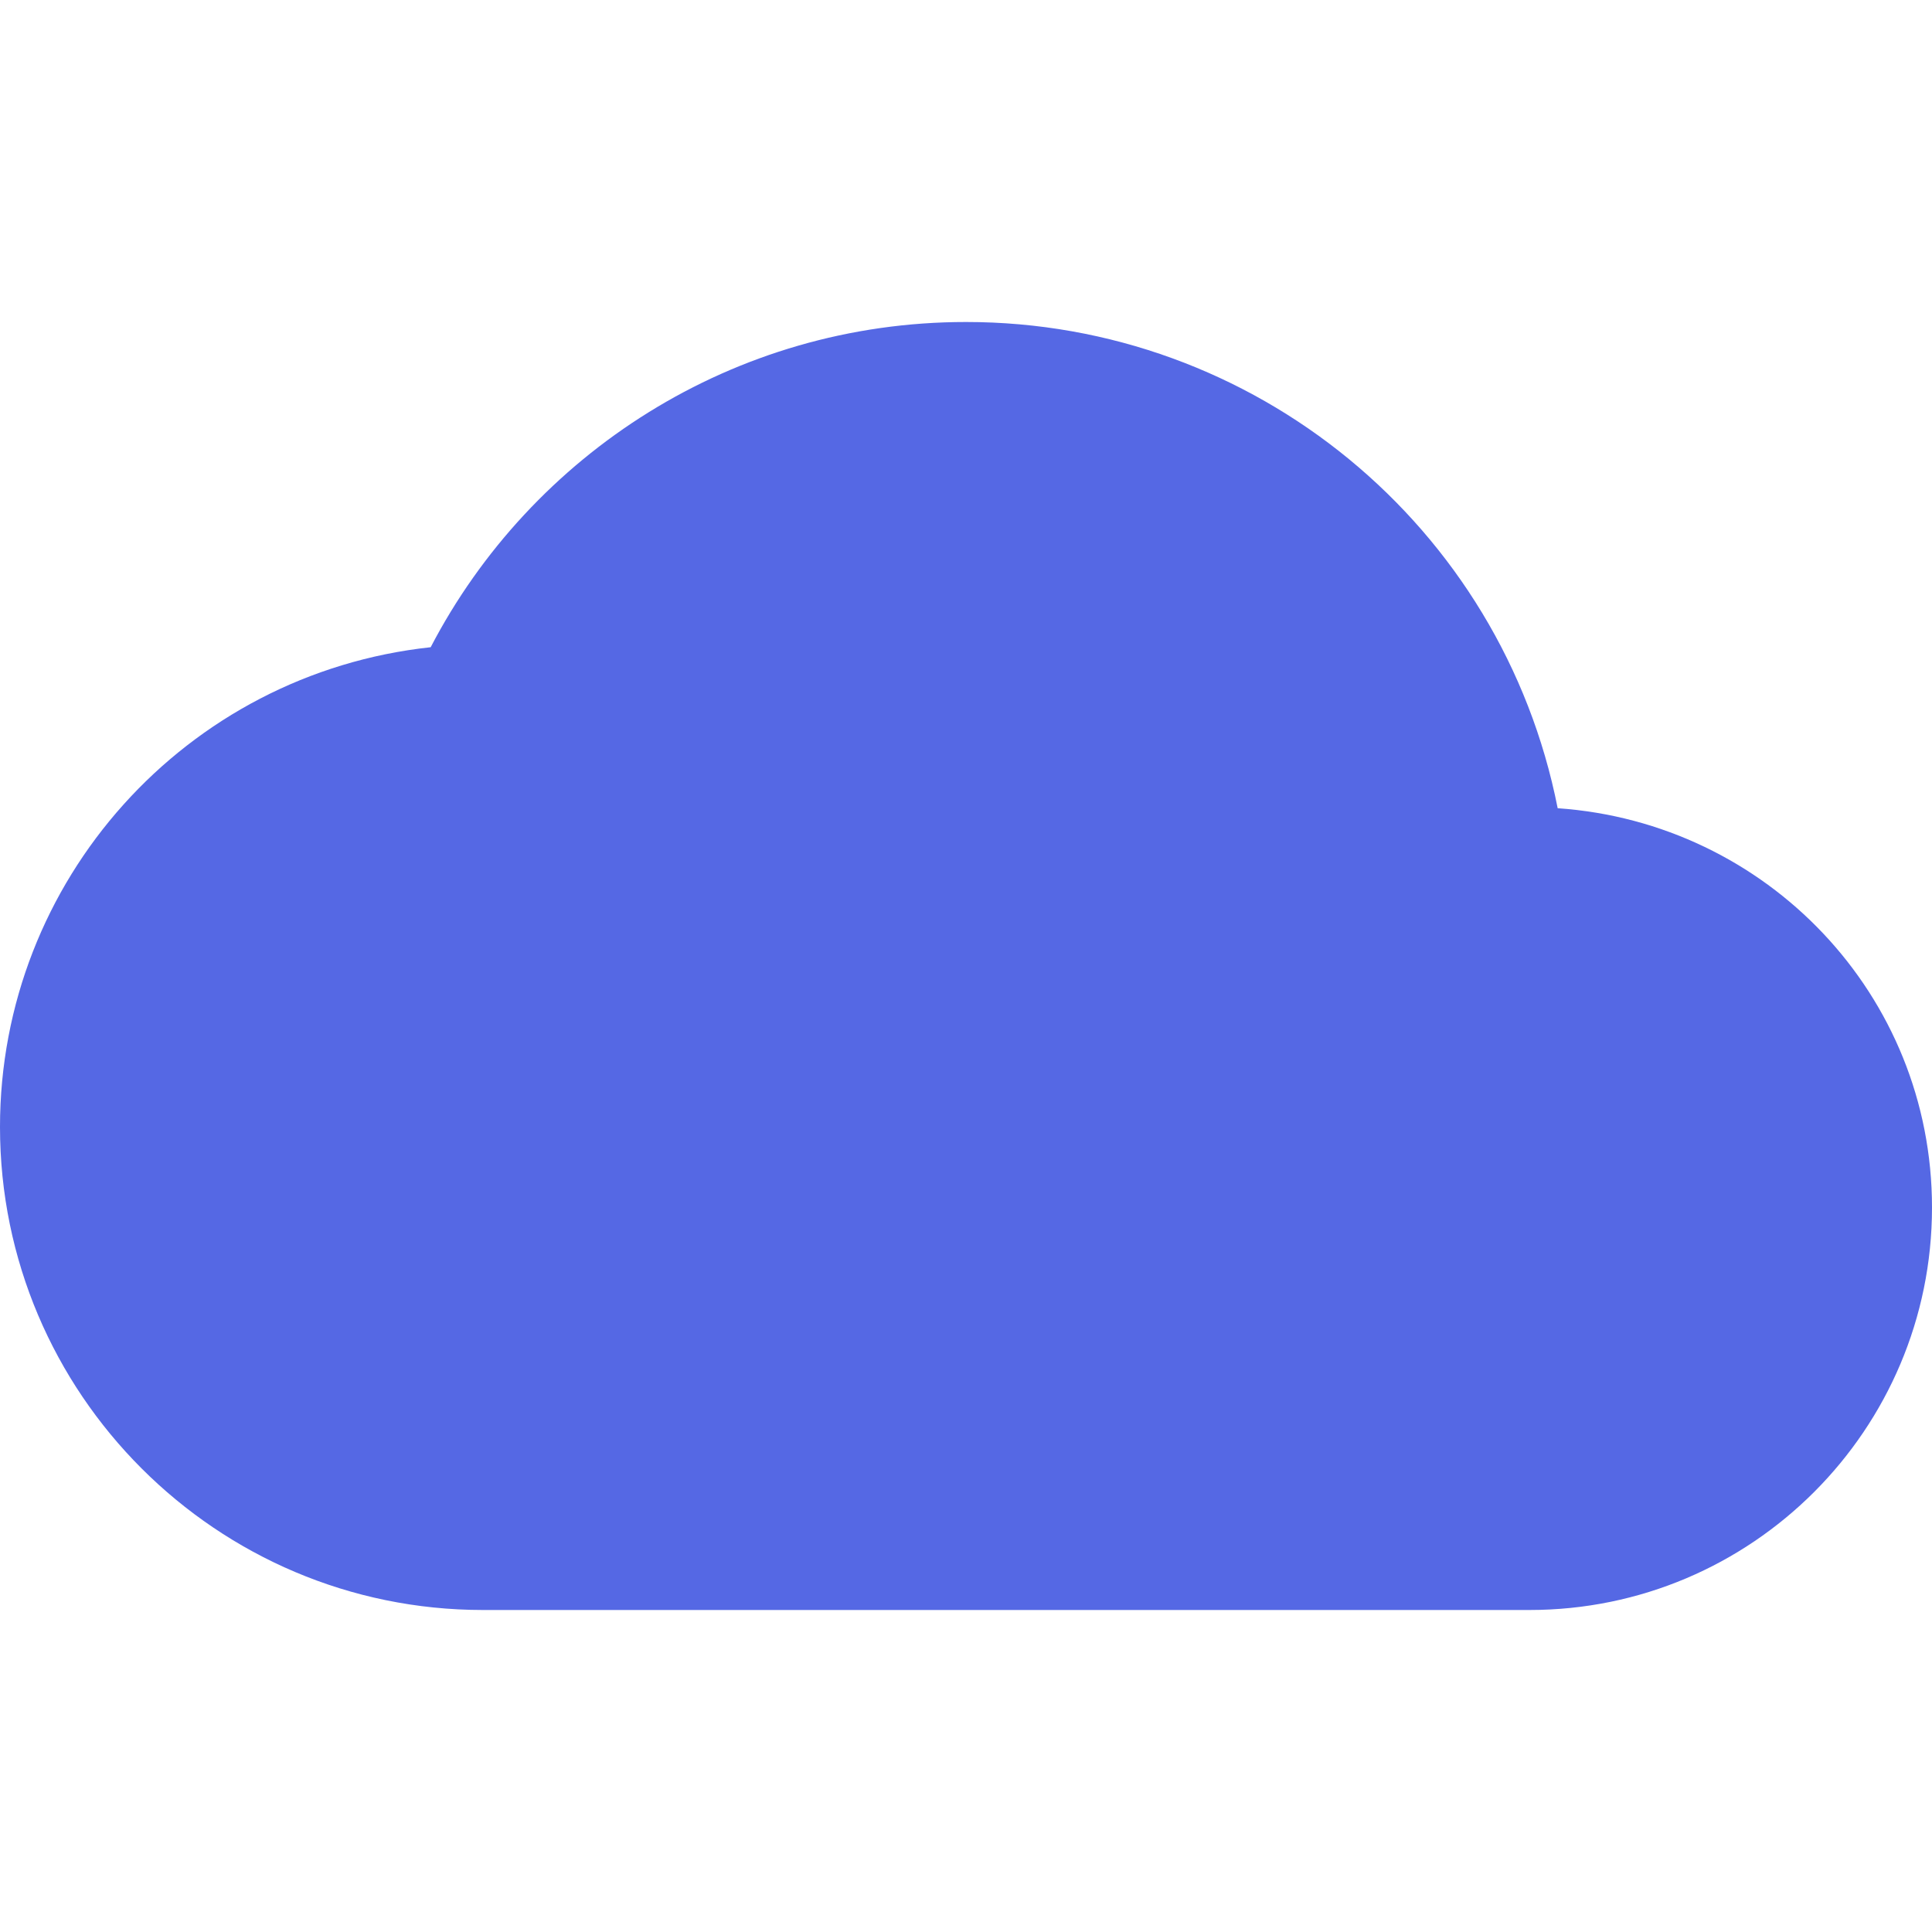
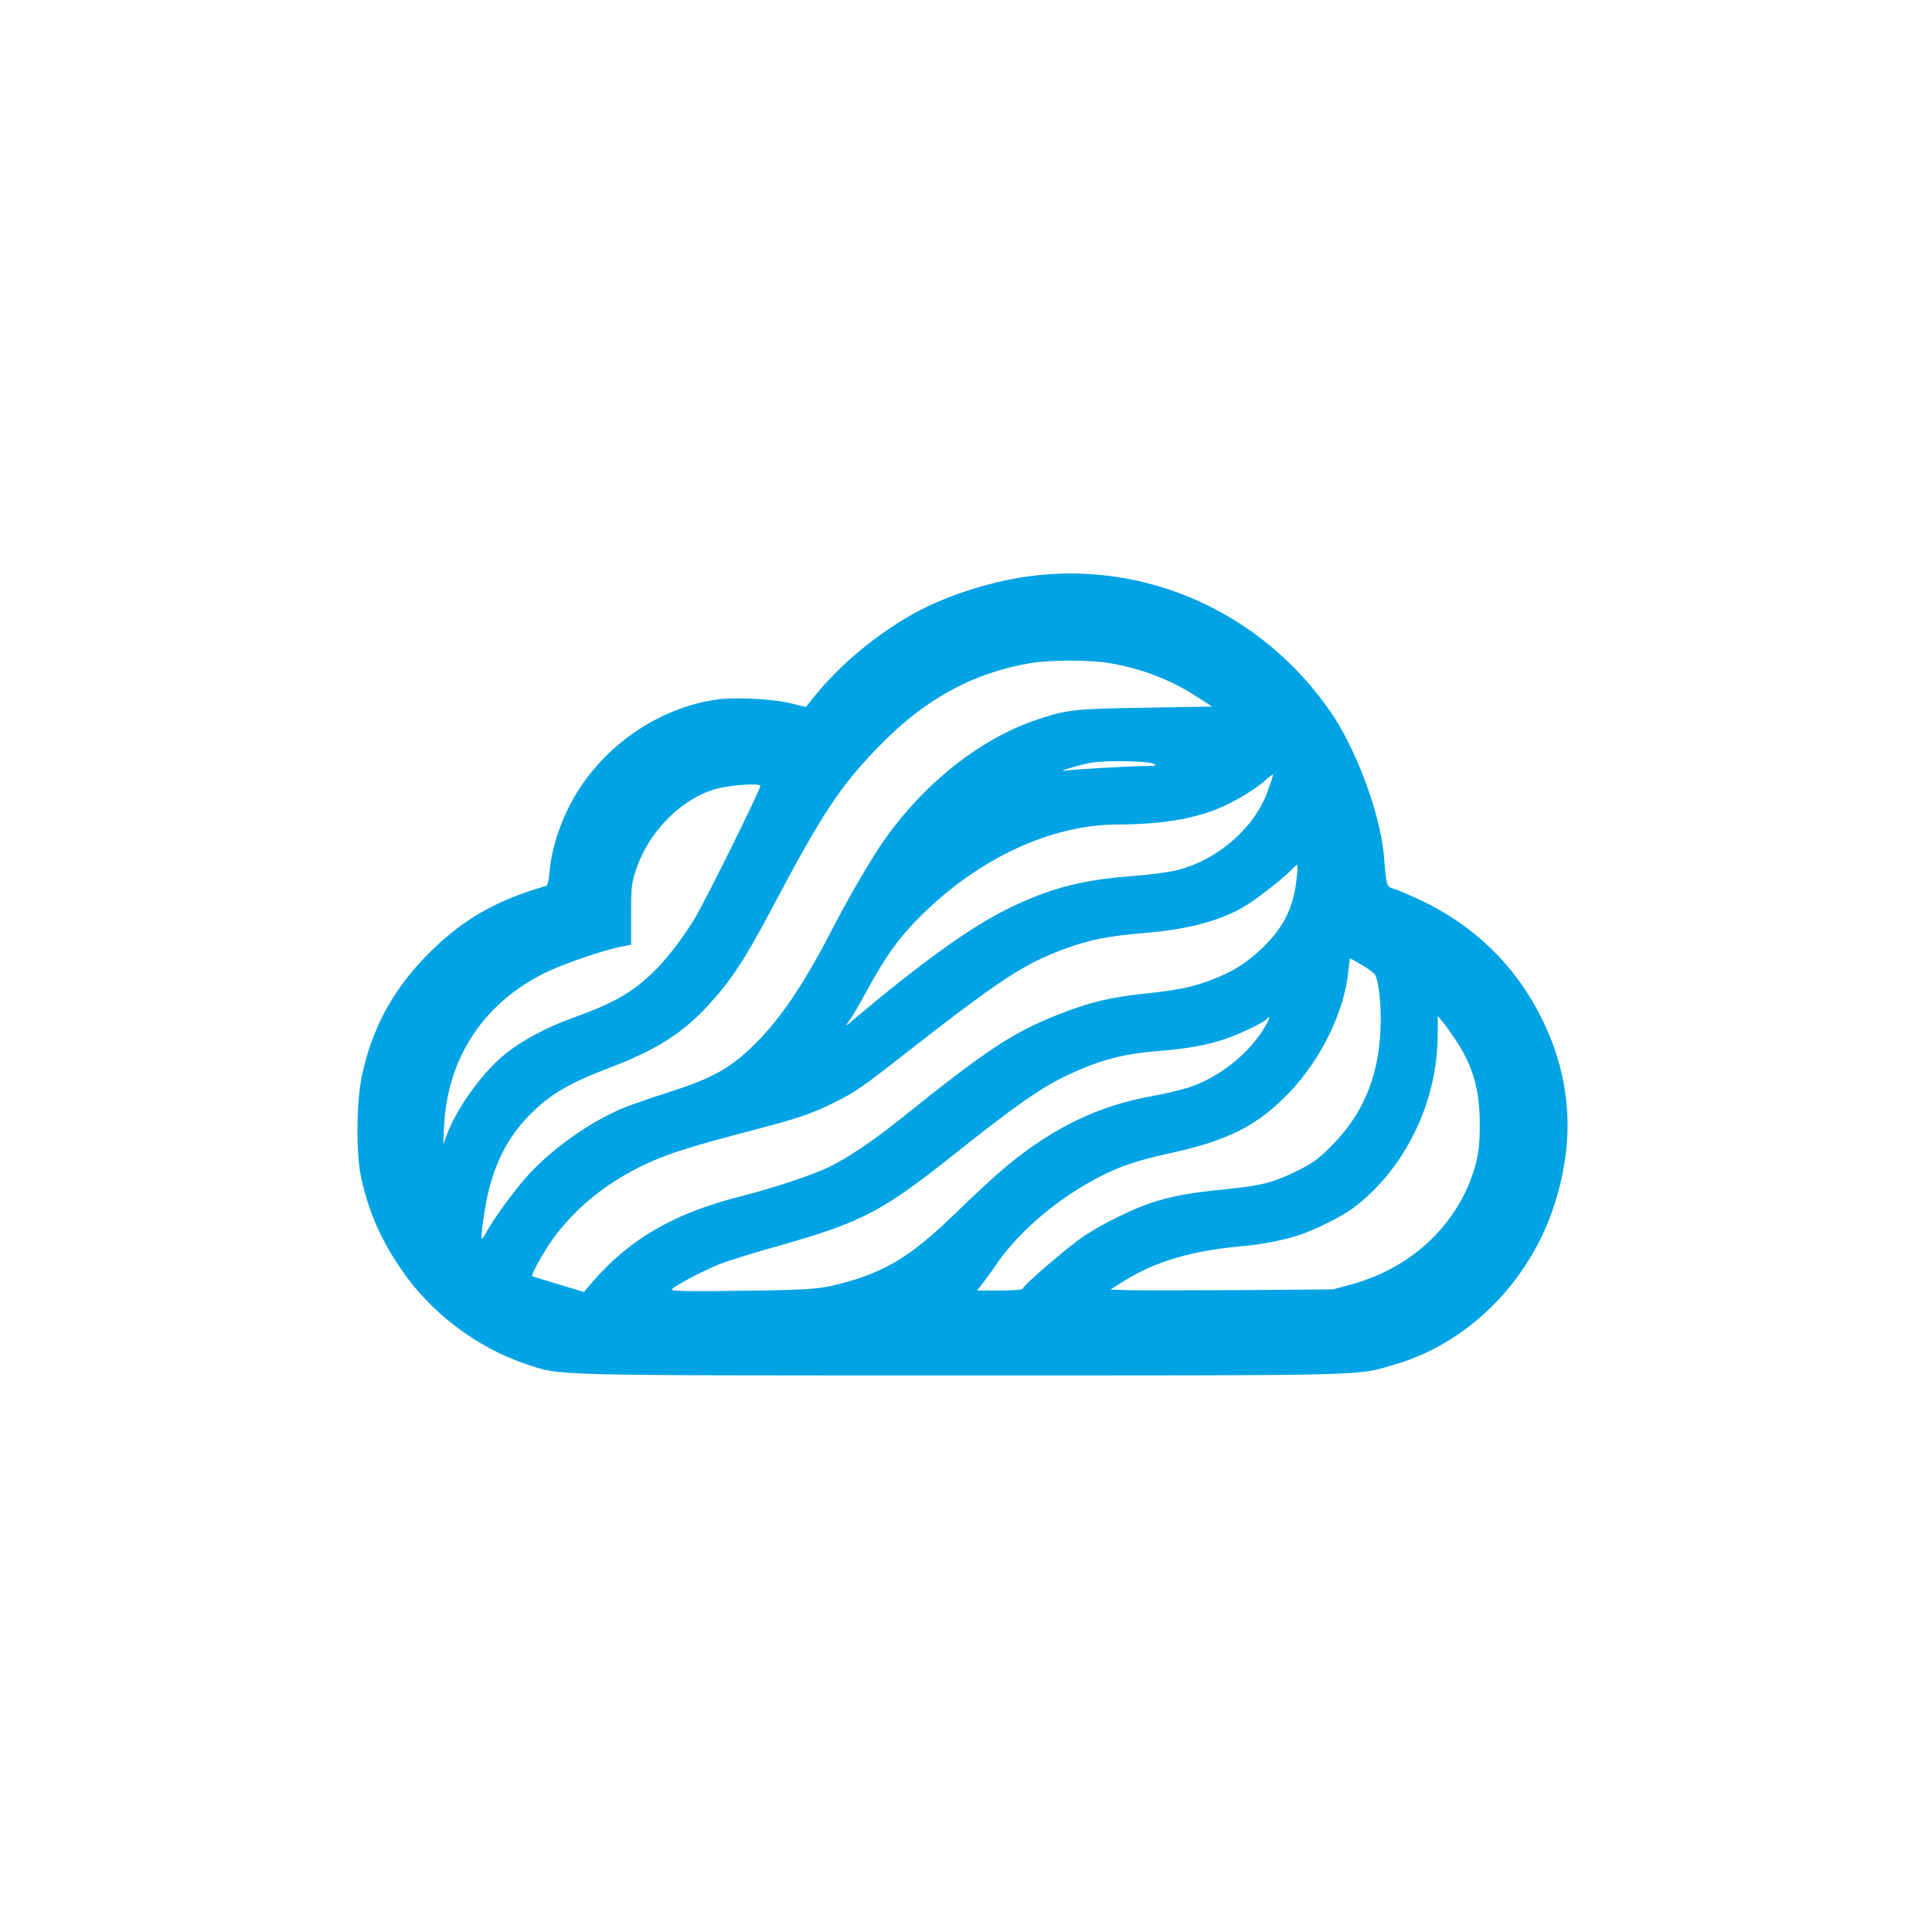
- <svg xmlns="http://www.w3.org/2000/svg" viewBox="0 0 24 24" fill="#5568e4">
-   <path d="M19.35 10.04A7.49 7.49 0 0 0 12 4C9.11 4 6.6 5.64 5.35 8.04A5.994 5.994 0 0 0 0 14c0 3.31 2.69 6 6 6h13c2.76 0 5-2.24 5-5 0-2.64-2.05-4.78-4.65-4.96z" />
+ <svg xmlns="http://www.w3.org/2000/svg" version="1.0" width="1024pt" height="1024pt" viewBox="0 0 1024 1024" preserveAspectRatio="xMidYMid meet">
+   <g transform="translate(0,1024) scale(0.1,-0.1)" fill="#00a3e4" stroke="none">
+     <path d="M5448 7185 c-173 -24 -374 -84 -533 -160 -209 -100 -438 -280 -586 -461 l-58 -71 -78 19 c-103 25 -309 35 -410 18 -285 -46 -555 -225 -716 -476 -83 -129 -142 -294 -154 -432 -3 -41 -11 -75 -17 -77 -262 -76 -431 -171 -605 -340 -199 -193 -316 -402 -373 -667 -29 -139 -32 -411 -4 -538 38 -176 100 -321 207 -480 156 -233 402 -421 667 -510 187 -62 90 -60 2308 -60 2207 0 2086 -3 2294 57 386 111 710 432 844 834 117 353 96 682 -64 1004 -138 278 -358 491 -641 624 -57 27 -120 54 -141 60 -40 13 -39 9 -53 176 -20 225 -148 568 -286 767 -367 526 -977 798 -1601 713z m435 -460 c170 -30 318 -86 458 -176 l84 -54 -355 -6 c-380 -6 -416 -10 -579 -65 -301 -103 -599 -340 -813 -649 -62 -89 -178 -289 -254 -435 -147 -287 -266 -469 -393 -603 -147 -154 -242 -209 -505 -292 -82 -26 -184 -62 -226 -79 -173 -73 -366 -209 -495 -348 -70 -75 -184 -231 -225 -305 -13 -24 -25 -41 -27 -40 -7 7 19 189 38 261 45 176 120 307 242 422 98 92 196 148 396 224 246 93 387 182 526 333 119 129 194 243 336 512 272 513 361 647 572 864 241 246 492 384 797 436 105 18 320 18 423 0z m234 -534 c14 -8 5 -11 -42 -11 -93 -1 -386 -18 -425 -24 -60 -10 44 23 125 40 79 15 312 12 342 -5z m602 -145 c-70 -193 -261 -361 -476 -417 -45 -12 -154 -26 -260 -34 -257 -20 -428 -66 -648 -175 -192 -95 -447 -278 -805 -579 -53 -45 -53 -45 -29 -11 15 19 57 91 94 160 100 183 171 283 287 397 307 305 690 482 1041 483 228 1 393 27 535 85 80 32 193 100 246 147 22 20 42 35 44 33 1 -1 -12 -41 -29 -89z m-2689 29 c0 -21 -278 -583 -341 -691 -65 -111 -158 -232 -235 -305 -112 -105 -202 -156 -423 -236 -137 -49 -275 -124 -359 -194 -119 -99 -250 -281 -303 -422 l-20 -52 5 100 c19 366 218 660 552 817 95 44 288 110 379 129 l60 12 0 161 c0 151 2 166 29 244 68 200 243 373 426 422 75 20 230 30 230 15z m2840 -511 c-18 -142 -71 -245 -181 -350 -81 -77 -152 -122 -254 -162 -108 -43 -184 -59 -365 -78 -183 -19 -299 -47 -458 -110 -245 -97 -380 -186 -832 -549 -154 -123 -283 -210 -387 -261 -87 -42 -297 -112 -464 -154 -356 -90 -590 -225 -790 -456 l-44 -52 -135 41 c-74 22 -136 41 -138 43 -11 8 79 164 134 232 123 154 274 271 466 362 120 56 247 96 570 180 233 61 312 87 433 148 104 51 151 84 360 248 519 405 639 484 859 565 128 48 230 68 422 84 240 20 412 67 545 150 60 38 198 146 233 184 16 17 31 29 33 27 2 -2 -1 -43 -7 -92z m349 -439 c34 -20 65 -43 70 -53 20 -38 34 -175 28 -290 -12 -257 -95 -451 -266 -622 -65 -65 -95 -86 -182 -129 -126 -61 -187 -76 -389 -96 -180 -18 -270 -35 -378 -70 -101 -34 -258 -111 -353 -174 -81 -53 -329 -266 -329 -282 0 -5 -52 -9 -120 -9 l-121 0 29 38 c16 20 51 68 77 107 124 176 324 345 545 459 107 55 198 86 377 125 308 68 462 147 632 326 165 174 288 429 307 636 4 38 8 69 10 69 2 0 30 -16 63 -35z m-528 -349 c-87 -134 -237 -249 -388 -299 -43 -14 -132 -35 -198 -47 -284 -51 -523 -166 -775 -375 -52 -43 -169 -151 -260 -240 -238 -232 -376 -317 -620 -380 -115 -30 -172 -33 -657 -38 -189 -1 -239 1 -231 10 16 20 166 98 252 133 44 17 183 61 310 96 445 126 550 181 936 488 327 260 460 353 605 421 168 78 290 110 482 125 151 12 262 33 358 67 83 30 201 88 210 103 4 6 9 9 12 6 3 -3 -13 -34 -36 -70z m1023 -46 c91 -135 129 -265 129 -445 1 -136 -12 -207 -55 -315 -107 -261 -333 -457 -623 -537 l-100 -27 -505 -4 c-278 -1 -543 -2 -590 0 l-85 3 75 47 c166 103 359 160 625 183 93 8 215 31 295 57 88 28 233 100 296 148 271 205 443 558 444 914 l1 101 25 -30 c14 -16 44 -59 68 -95z" />
+   </g>
</svg>
